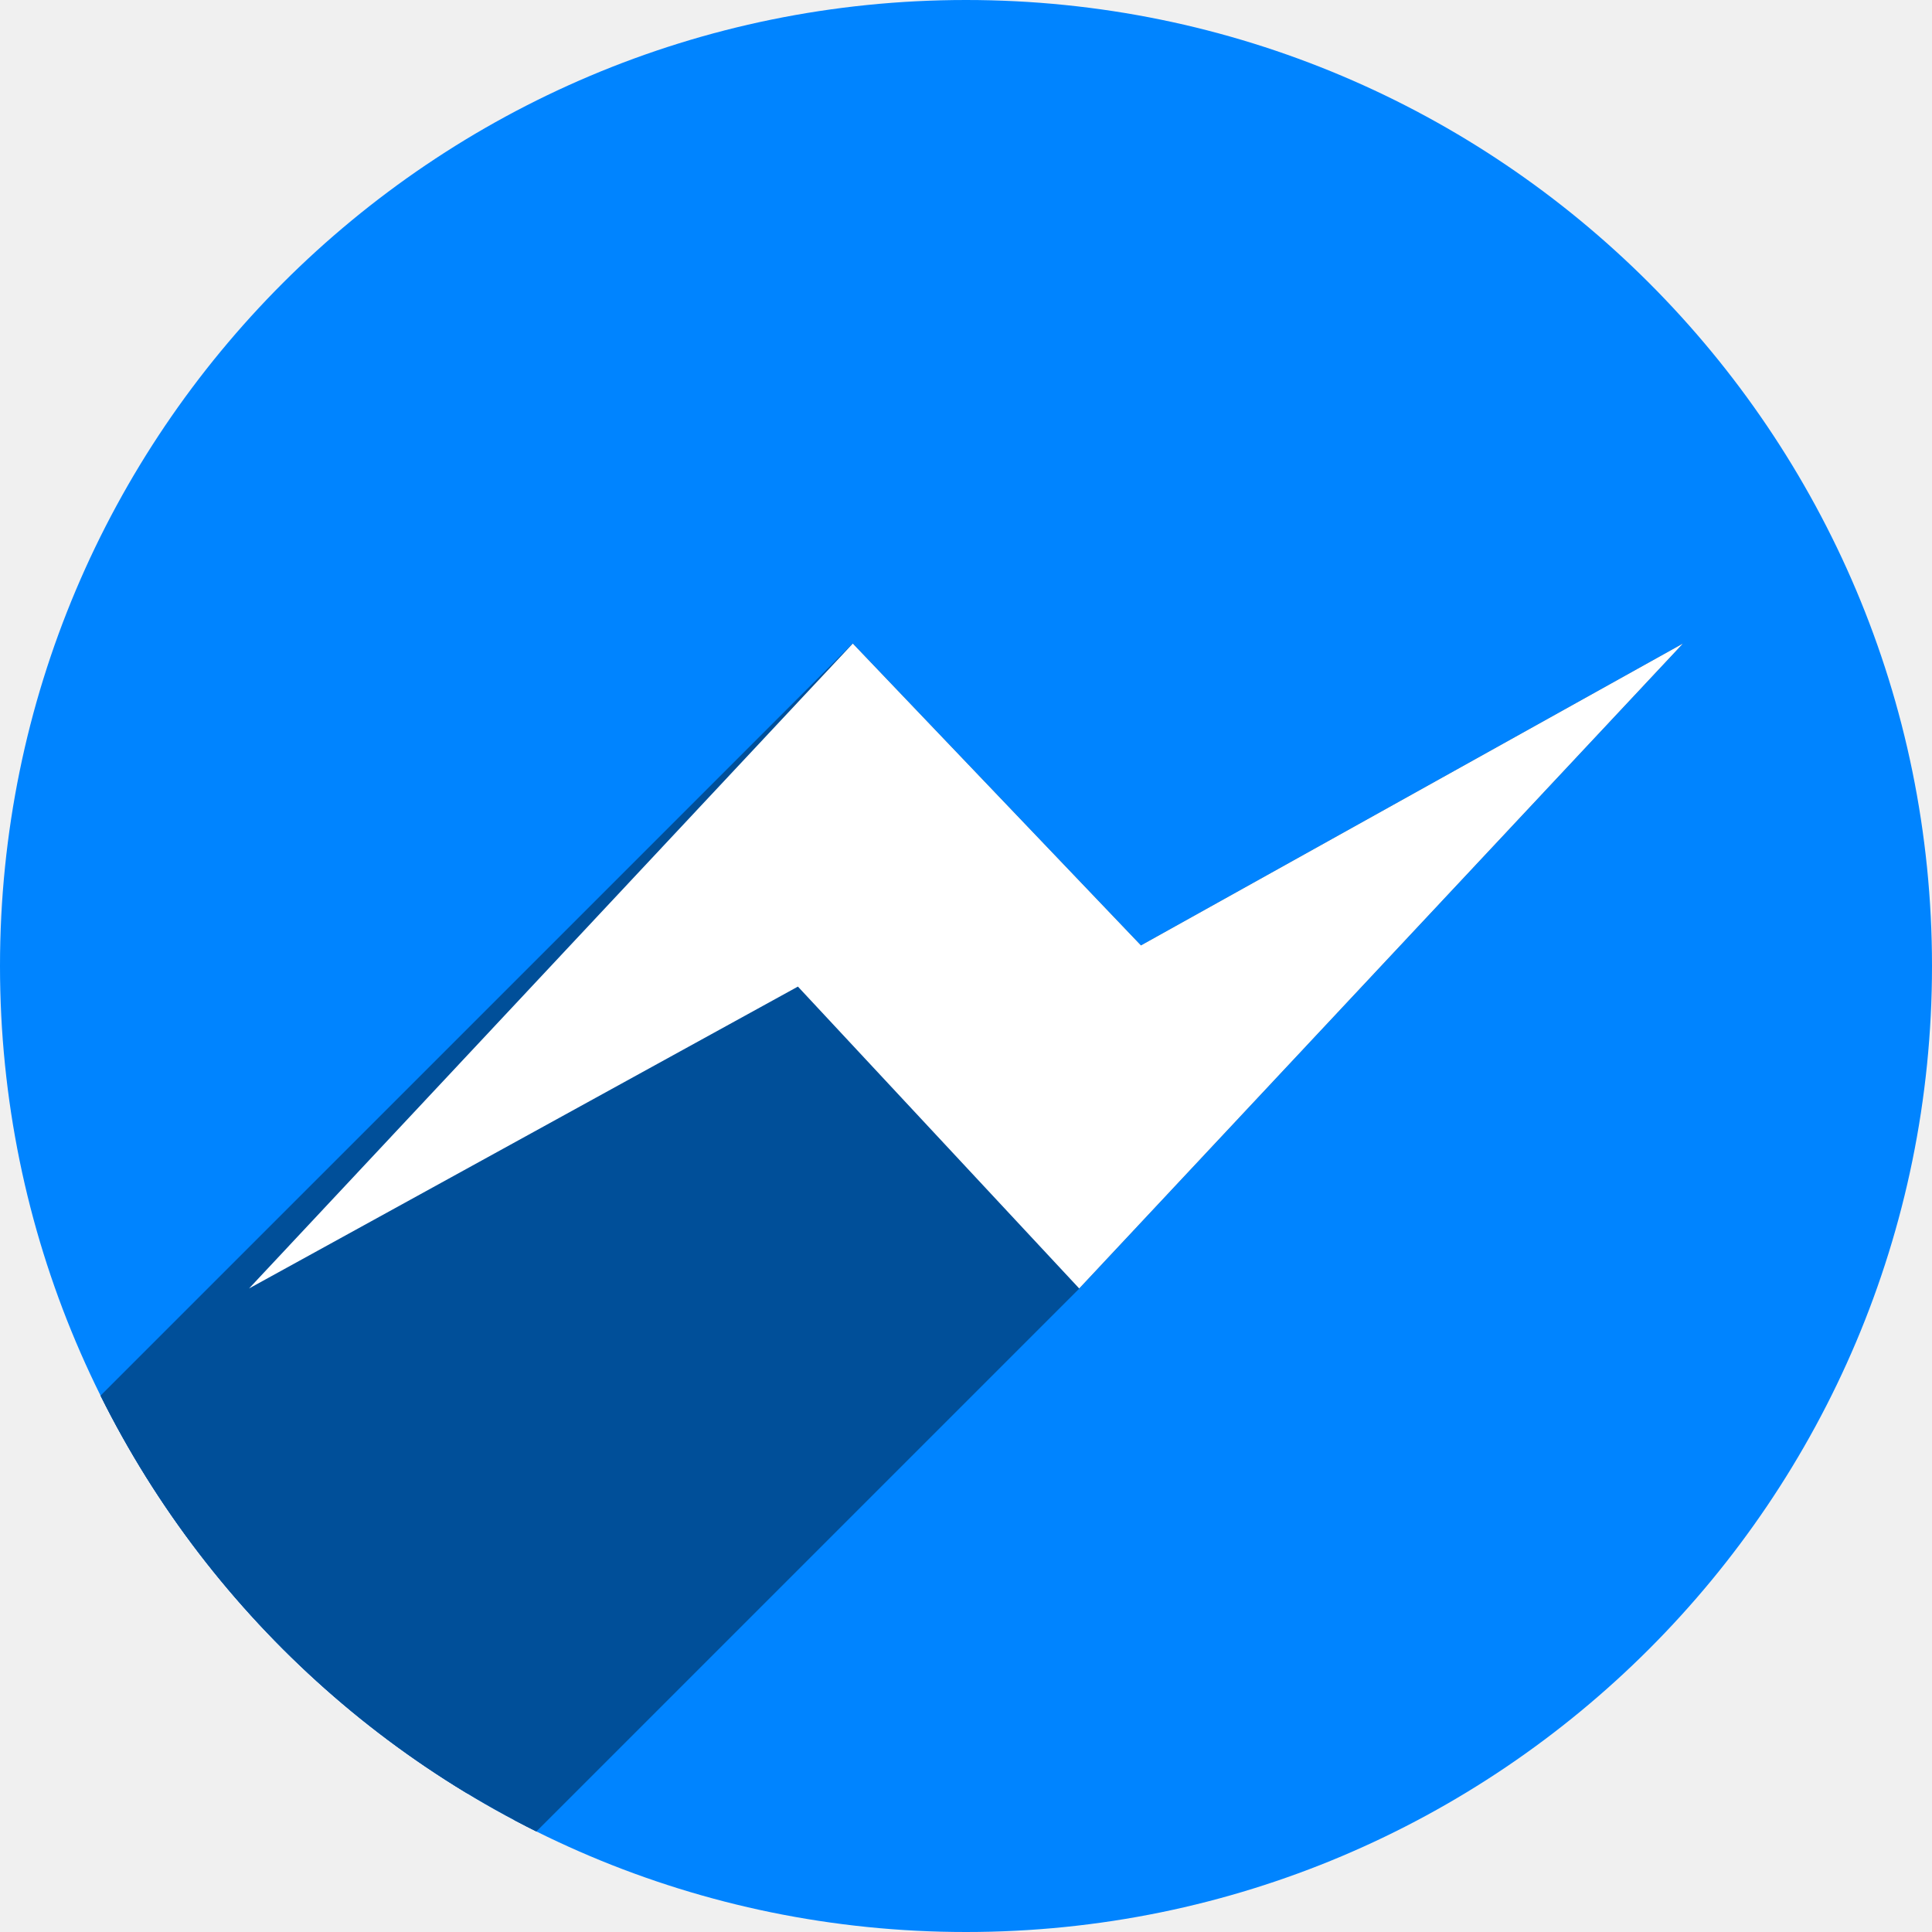
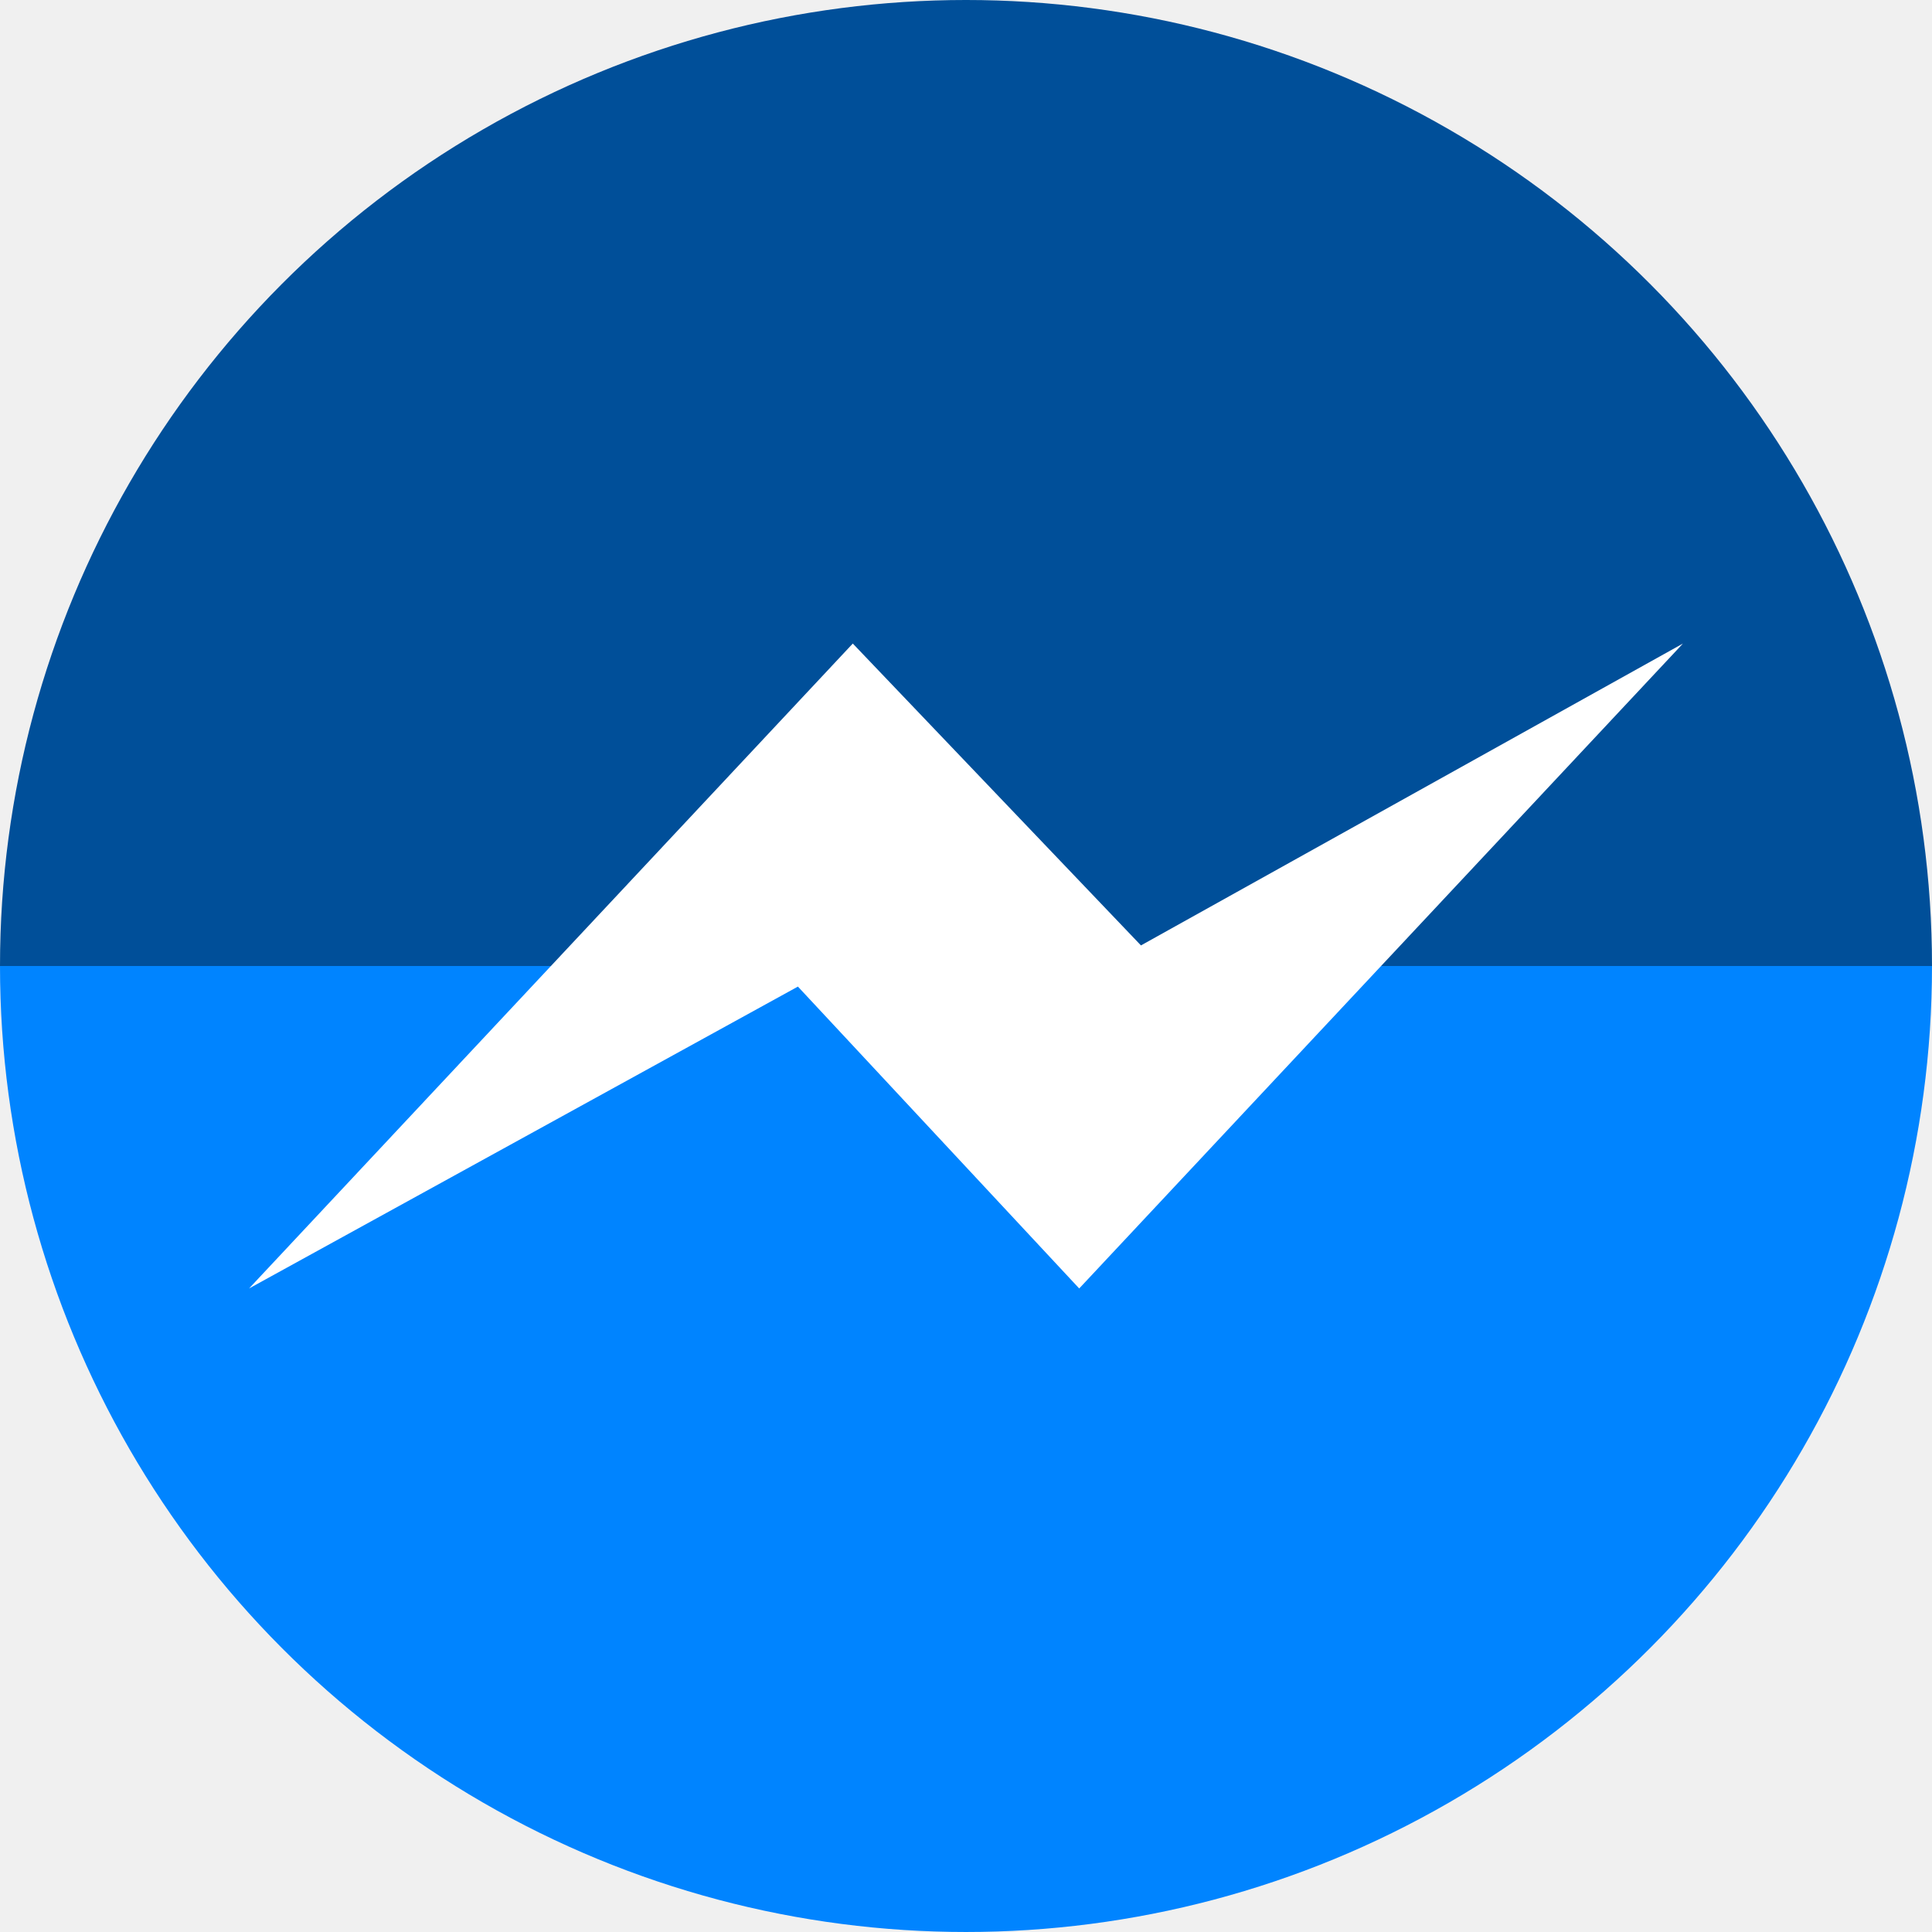
- <svg xmlns="http://www.w3.org/2000/svg" width="256" height="256" viewBox="0 0 256 256" id="svg2" version="1.1">
+ <svg xmlns="http://www.w3.org/2000/svg" version="1.1" id="svg2" viewBox="0 0 256 256" height="256" width="256">
  <defs id="defs4">
-     <marker style="overflow:visible;" id="Arrow1Mend" refX="0.0" refY="0.0" orient="auto">
-       <path transform="scale(0.4) rotate(180) translate(10,0)" style="fill-rule:evenodd;stroke:#000000;stroke-width:1pt;stroke-opacity:1;fill:#000000;fill-opacity:1" d="M 0.0,0.0 L 5.0,-5.0 L -12.5,0.0 L 5.0,5.0 L 0.0,0.0 z " id="path5459" />
+     <marker orient="auto" refY="0.0" refX="0.0" id="Arrow1Mend" style="overflow:visible;">
+       <path id="path5459" d="M 0.0,0.0 L 5.0,-5.0 L -12.5,0.0 L 5.0,5.0 L 0.0,0.0 z " style="fill-rule:evenodd;stroke:#000000;stroke-width:1pt;stroke-opacity:1;fill:#000000;fill-opacity:1" transform="scale(0.4) rotate(180) translate(10,0)" />
    </marker>
-     <marker orient="auto" refY="0.0" refX="0.0" id="marker7388" style="overflow:visible;">
-       <path id="path7390" d="M 0.0,0.0 L 5.0,-5.0 L -12.5,0.0 L 5.0,5.0 L 0.0,0.0 z " style="fill-rule:evenodd;stroke:#000000;stroke-width:1pt;stroke-opacity:1;fill:none;fill-opacity:1" transform="scale(0.4) rotate(180) translate(10,0)" />
+     <marker style="overflow:visible;" id="marker7388" refX="0.0" refY="0.0" orient="auto">
+       <path transform="scale(0.4) rotate(180) translate(10,0)" style="fill-rule:evenodd;stroke:#000000;stroke-width:1pt;stroke-opacity:1;fill:none;fill-opacity:1" d="M 0.0,0.0 L 5.0,-5.0 L -12.5,0.0 L 5.0,5.0 L 0.0,0.0 z " id="path7390" />
    </marker>
-     <clipPath clipPathUnits="userSpaceOnUse" id="clipPath5002">
+     <clipPath id="clipPath5002" clipPathUnits="userSpaceOnUse">
      <g id="g5004">
-         <path transform="translate(0,796.3622)" id="path5006" d="M 88.118,249.435 C 46.103,235.291 14.771,201.687 4.134,159.361 1.338,148.236 0.923,144.163 0.926,127.889 0.928,117.472 1.134,112.014 1.658,108.541 4.465,89.913 12.177,70.638 23.043,55.086 c 3.959,-5.666 8.345,-10.931 9.102,-10.926 0.328,0.002 10.489,18.31 22.579,40.683 12.09,22.373 22.375,41.335 22.854,42.136 0.479,0.802 0.925,2.441 0.99,3.643 0.343,6.316 2.524,14.21 5.642,20.423 2.954,5.887 5.065,8.733 10.435,14.067 6.714,6.67 12.889,10.286 21.732,12.729 3.166,0.874 5.105,1.05 11.575,1.05 8.826,0 12.602,-0.762 19.264,-3.887 2.046,-0.96 3.937,-1.665 4.202,-1.568 0.265,0.097 -11.056,17.665 -25.157,39.038 l -25.639,38.861 -3.094,0.112 c -2.555,0.093 -4.195,-0.258 -9.409,-2.014 z" style="fill:#0f9d58;fill-opacity:1;stroke:none;stroke-width:4.858;stroke-linejoin:round;stroke-miterlimit:4;stroke-dasharray:none;stroke-opacity:1" />
-         <path id="path5008" d="m 112.36,1051.517 c -10.001,-1.45 -12.156,-1.82 -12.532,-2.156 -0.249,-0.222 1.738,-3.748 4.55,-8.072 7.166,-11.021 49.772,-74.648 50.259,-75.055 3.575,-2.992 8.635,-8.041 10.575,-10.554 3.362,-4.353 7.558,-12.914 9.065,-18.494 6.193,-22.925 -2.593,-47.152 -21.7,-59.837 l -2.961,-1.966 17.025,0.296 c 9.364,0.163 31.17,0.434 48.459,0.603 l 31.435,0.307 1.546,4.189 c 2.246,6.086 4.678,15.095 5.935,21.982 1.525,8.36 1.925,28.859 0.739,37.828 -3.08,23.278 -12.813,45.72 -27.802,64.106 -20.476,25.117 -51.46,42.197 -84.146,46.389 -5.312,0.681 -26.646,0.986 -30.446,0.436 z" style="fill:#f4b400;fill-opacity:1;stroke:none;stroke-width:4.858;stroke-linejoin:round;stroke-miterlimit:4;stroke-dasharray:none;stroke-opacity:1" />
-         <path transform="translate(0,796.3622)" id="path5010" d="M 67.99,108.873 C 41.284,59.576 33.29,45.149 32.234,44.345 31.651,43.901 32.811,42.55 38.696,36.815 53.436,22.45 68.809,13.041 87.839,6.736 101.687,2.148 112.582,0.437 127.951,0.437 c 21.31,0 37.805,3.81 56.835,13.126 25.294,12.383 46.194,33.579 58.52,59.346 1.611,3.369 2.93,6.372 2.93,6.675 0,0.56 -10.549,0.495 -71.165,-0.437 l -24.288,-0.374 -3.931,-1.764 c -6.757,-3.033 -10.646,-3.84 -18.658,-3.868 -5.03,-0.018 -7.979,0.208 -10.316,0.788 -14.508,3.604 -26.283,12.948 -33.292,26.419 -3.585,6.891 -5.247,13.082 -6.332,23.583 l -0.337,3.267 -9.927,-18.326 z" style="fill:#db4437;fill-opacity:1;stroke:none;stroke-width:10;stroke-linejoin:round;stroke-miterlimit:4;stroke-dasharray:none;stroke-opacity:1" />
+         <path style="fill:#0f9d58;fill-opacity:1;stroke:none;stroke-width:4.858;stroke-linejoin:round;stroke-miterlimit:4;stroke-dasharray:none;stroke-opacity:1" d="M 88.118,249.435 C 46.103,235.291 14.771,201.687 4.134,159.361 1.338,148.236 0.923,144.163 0.926,127.889 0.928,117.472 1.134,112.014 1.658,108.541 4.465,89.913 12.177,70.638 23.043,55.086 c 3.959,-5.666 8.345,-10.931 9.102,-10.926 0.328,0.002 10.489,18.31 22.579,40.683 12.09,22.373 22.375,41.335 22.854,42.136 0.479,0.802 0.925,2.441 0.99,3.643 0.343,6.316 2.524,14.21 5.642,20.423 2.954,5.887 5.065,8.733 10.435,14.067 6.714,6.67 12.889,10.286 21.732,12.729 3.166,0.874 5.105,1.05 11.575,1.05 8.826,0 12.602,-0.762 19.264,-3.887 2.046,-0.96 3.937,-1.665 4.202,-1.568 0.265,0.097 -11.056,17.665 -25.157,39.038 l -25.639,38.861 -3.094,0.112 c -2.555,0.093 -4.195,-0.258 -9.409,-2.014 z" id="path5006" transform="translate(0,796.3622)" />
+         <path style="fill:#f4b400;fill-opacity:1;stroke:none;stroke-width:4.858;stroke-linejoin:round;stroke-miterlimit:4;stroke-dasharray:none;stroke-opacity:1" d="m 112.36,1051.517 c -10.001,-1.45 -12.156,-1.82 -12.532,-2.156 -0.249,-0.222 1.738,-3.748 4.55,-8.072 7.166,-11.021 49.772,-74.648 50.259,-75.055 3.575,-2.992 8.635,-8.041 10.575,-10.554 3.362,-4.353 7.558,-12.914 9.065,-18.494 6.193,-22.925 -2.593,-47.152 -21.7,-59.837 l -2.961,-1.966 17.025,0.296 c 9.364,0.163 31.17,0.434 48.459,0.603 l 31.435,0.307 1.546,4.189 c 2.246,6.086 4.678,15.095 5.935,21.982 1.525,8.36 1.925,28.859 0.739,37.828 -3.08,23.278 -12.813,45.72 -27.802,64.106 -20.476,25.117 -51.46,42.197 -84.146,46.389 -5.312,0.681 -26.646,0.986 -30.446,0.436 z" id="path5008" />
+         <path style="fill:#db4437;fill-opacity:1;stroke:none;stroke-width:10;stroke-linejoin:round;stroke-miterlimit:4;stroke-dasharray:none;stroke-opacity:1" d="M 67.99,108.873 C 41.284,59.576 33.29,45.149 32.234,44.345 31.651,43.901 32.811,42.55 38.696,36.815 53.436,22.45 68.809,13.041 87.839,6.736 101.687,2.148 112.582,0.437 127.951,0.437 c 21.31,0 37.805,3.81 56.835,13.126 25.294,12.383 46.194,33.579 58.52,59.346 1.611,3.369 2.93,6.372 2.93,6.675 0,0.56 -10.549,0.495 -71.165,-0.437 l -24.288,-0.374 -3.931,-1.764 c -6.757,-3.033 -10.646,-3.84 -18.658,-3.868 -5.03,-0.018 -7.979,0.208 -10.316,0.788 -14.508,3.604 -26.283,12.948 -33.292,26.419 -3.585,6.891 -5.247,13.082 -6.332,23.583 l -0.337,3.267 -9.927,-18.326 z" id="path5010" transform="translate(0,796.3622)" />
      </g>
    </clipPath>
-     <radialGradient id="SVGID21" cx="278.96" cy="216.92" r="322.22" gradientTransform="matrix(0.7100982,0,0,-0.6966773,-12.93118,1000.262)" gradientUnits="userSpaceOnUse">
-       <stop offset="0.119" stop-color="#ffffff" id="stop131" />
-       <stop offset="0.122" stop-color="#fffffa" id="stop133" />
-       <stop offset="0.25" stop-color="#ffe560" id="stop135" />
-       <stop offset="0.287" stop-color="#ffdf56" id="stop137" />
-       <stop offset="0.347" stop-color="#f8d03b" id="stop139" />
-       <stop offset="0.406" stop-color="#f0be1b" id="stop141" />
-       <stop offset="0.473" stop-color="#eb9d23" id="stop143" />
-       <stop offset="0.548" stop-color="#e57c27" id="stop145" />
-       <stop offset="0.765" stop-color="#dd5626" id="stop147" />
-       <stop offset="0.903" stop-color="#c33a28" id="stop149" />
-       <stop offset="1" stop-color="#b02228" id="stop151" />
+     <radialGradient gradientUnits="userSpaceOnUse" gradientTransform="matrix(0.7100982,0,0,-0.6966773,-12.93118,1000.262)" r="322.22" cy="216.92" cx="278.96" id="SVGID21">
+       <stop id="stop131" stop-color="#ffffff" offset="0.119" />
+       <stop id="stop133" stop-color="#fffffa" offset="0.122" />
+       <stop id="stop135" stop-color="#ffe560" offset="0.25" />
+       <stop id="stop137" stop-color="#ffdf56" offset="0.287" />
+       <stop id="stop139" stop-color="#f8d03b" offset="0.347" />
+       <stop id="stop141" stop-color="#f0be1b" offset="0.406" />
+       <stop id="stop143" stop-color="#eb9d23" offset="0.473" />
+       <stop id="stop145" stop-color="#e57c27" offset="0.548" />
+       <stop id="stop147" stop-color="#dd5626" offset="0.765" />
+       <stop id="stop149" stop-color="#c33a28" offset="0.903" />
+       <stop id="stop151" stop-color="#b02228" offset="1" />
    </radialGradient>
-     <clipPath clipPathUnits="userSpaceOnUse" id="clipPath6128">
-       <circle r="128" cy="925.362" cx="128" id="circle6130" style="opacity:1;fill:#4285f4;fill-opacity:1;stroke:none;stroke-width:20.52;stroke-linecap:round;stroke-linejoin:round;stroke-miterlimit:4;stroke-dasharray:none;stroke-opacity:1" />
+     <clipPath id="clipPath6128" clipPathUnits="userSpaceOnUse">
+       <circle style="opacity:1;fill:#4285f4;fill-opacity:1;stroke:none;stroke-width:20.52;stroke-linecap:round;stroke-linejoin:round;stroke-miterlimit:4;stroke-dasharray:none;stroke-opacity:1" id="circle6130" cx="128" cy="925.362" r="128" />
    </clipPath>
-     <clipPath id="clipPath6618" clipPathUnits="userSpaceOnUse">
-       <circle r="128" cy="925.362" cx="128" id="circle6620" style="opacity:1;fill:#4285f4;fill-opacity:1;stroke:none;stroke-width:20.52;stroke-linecap:round;stroke-linejoin:round;stroke-miterlimit:4;stroke-dasharray:none;stroke-opacity:1" />
+     <clipPath clipPathUnits="userSpaceOnUse" id="clipPath6618">
+       <circle style="opacity:1;fill:#4285f4;fill-opacity:1;stroke:none;stroke-width:20.52;stroke-linecap:round;stroke-linejoin:round;stroke-miterlimit:4;stroke-dasharray:none;stroke-opacity:1" id="circle6620" cx="128" cy="925.362" r="128" />
    </clipPath>
-     <clipPath id="clipPath5300" clipPathUnits="userSpaceOnUse">
-       <circle r="128" cy="925.362" cx="128" id="circle5302" style="opacity:1;fill:#3f71aa;fill-opacity:1;stroke:none;stroke-width:20.52;stroke-linecap:round;stroke-linejoin:round;stroke-miterlimit:4;stroke-dasharray:none;stroke-opacity:1" />
+     <clipPath clipPathUnits="userSpaceOnUse" id="clipPath5300">
+       <circle style="opacity:1;fill:#3f71aa;fill-opacity:1;stroke:none;stroke-width:20.52;stroke-linecap:round;stroke-linejoin:round;stroke-miterlimit:4;stroke-dasharray:none;stroke-opacity:1" id="circle5302" cx="128" cy="925.362" r="128" />
    </clipPath>
-     <clipPath id="clipPath5390" clipPathUnits="userSpaceOnUse">
-       <circle r="128" cy="925.362" cx="128" id="circle5392" style="opacity:1;fill:#3f71aa;fill-opacity:1;stroke:none;stroke-width:20.52;stroke-linecap:round;stroke-linejoin:round;stroke-miterlimit:4;stroke-dasharray:none;stroke-opacity:1" />
+     <clipPath clipPathUnits="userSpaceOnUse" id="clipPath5390">
+       <circle style="opacity:1;fill:#3f71aa;fill-opacity:1;stroke:none;stroke-width:20.52;stroke-linecap:round;stroke-linejoin:round;stroke-miterlimit:4;stroke-dasharray:none;stroke-opacity:1" id="circle5392" cx="128" cy="925.362" r="128" />
    </clipPath>
-     <clipPath clipPathUnits="userSpaceOnUse" id="clipPath5032">
-       <circle r="128" cy="927.044" cx="128" id="circle5034" style="opacity:1;fill:#aa9a3f;fill-opacity:1;stroke:none;stroke-width:20.52;stroke-linecap:round;stroke-linejoin:round;stroke-miterlimit:4;stroke-dasharray:none;stroke-opacity:1" />
+     <clipPath id="clipPath5032" clipPathUnits="userSpaceOnUse">
+       <circle style="opacity:1;fill:#aa9a3f;fill-opacity:1;stroke:none;stroke-width:20.52;stroke-linecap:round;stroke-linejoin:round;stroke-miterlimit:4;stroke-dasharray:none;stroke-opacity:1" id="circle5034" cx="128" cy="927.044" r="128" />
    </clipPath>
-     <clipPath id="clipPath4424" clipPathUnits="userSpaceOnUse">
-       <circle r="128" cy="924.362" cx="128" id="circle4426" style="opacity:1;fill:#6996c8;fill-opacity:1;stroke:none;stroke-width:20.52;stroke-linecap:round;stroke-linejoin:round;stroke-miterlimit:4;stroke-dasharray:none;stroke-opacity:1" />
+     <clipPath clipPathUnits="userSpaceOnUse" id="clipPath4424">
+       <circle style="opacity:1;fill:#6996c8;fill-opacity:1;stroke:none;stroke-width:20.52;stroke-linecap:round;stroke-linejoin:round;stroke-miterlimit:4;stroke-dasharray:none;stroke-opacity:1" id="circle4426" cx="128" cy="924.362" r="128" />
    </clipPath>
-     <clipPath clipPathUnits="userSpaceOnUse" id="clipPath4332">
-       <circle r="128" cy="924.362" cx="128" id="circle4334" style="opacity:1;fill:#0084ff;fill-opacity:1;stroke:none;stroke-width:20.52;stroke-linecap:round;stroke-linejoin:round;stroke-miterlimit:4;stroke-dasharray:none;stroke-opacity:1" />
+     <clipPath id="clipPath4332" clipPathUnits="userSpaceOnUse">
+       <circle style="opacity:1;fill:#0084ff;fill-opacity:1;stroke:none;stroke-width:20.52;stroke-linecap:round;stroke-linejoin:round;stroke-miterlimit:4;stroke-dasharray:none;stroke-opacity:1" id="circle4334" cx="128" cy="924.362" r="128" />
    </clipPath>
  </defs>
-   <g transform="translate(0,-796.3622)" id="layer1">
-     <circle style="opacity:1;fill:#0084ff;fill-opacity:1;stroke:none;stroke-width:20.52;stroke-linecap:round;stroke-linejoin:round;stroke-miterlimit:4;stroke-dasharray:none;stroke-opacity:1" id="path4152" cx="128" cy="924.362" r="128" />
-     <g id="g4266" clip-path="url(#clipPath4332)" style="fill:#004f99;fill-opacity:1">
-       <g id="g4268" style="fill:#004f99;fill-opacity:1;stroke:none;stroke-width:5;stroke-miterlimit:4;stroke-dasharray:none;stroke-opacity:1">
-         <path id="path4270" d="M113.0 881.635L33.0 967.089L-108.421 1108.511L-28.421 1023.056Z" style="fill:#004f99;fill-opacity:1" />
-         <path id="path4272" d="M33.0 967.089L105.727 927.089L-35.694 1068.511L-108.421 1108.511Z" style="fill:#004f99;fill-opacity:1" />
-         <path id="path4274" d="M105.727 927.089L143 967.089L1.579 1108.511L-35.694 1068.511Z" style="fill:#004f99;fill-opacity:1" />
-         <path id="path4276" d="M143 967.089L223.0 881.635L81.579 1023.056L1.579 1108.511Z" style="fill:#004f99;fill-opacity:1" />
-         <path id="path4278" d="M223.0 881.635L151.182 921.635L9.76 1063.056L81.579 1023.056Z" style="fill:#004f99;fill-opacity:1" />
-         <path id="path4280" d="M151.182 921.635L113.0 881.635L-28.421 1023.056L9.76 1063.056Z" style="fill:#004f99;fill-opacity:1" />
-       </g>
-       <path style="fill:#004f99;fill-opacity:1;stroke:none;stroke-width:5;stroke-miterlimit:4;stroke-dasharray:none;stroke-opacity:1" d="m 113,881.635 -80,85.455 72.727,-40 37.273,40 L 223,881.635 151.182,921.635 113,881.635 Z" id="path4224" />
+   <g id="layer1" transform="translate(0,-796.3622)">
+     <g transform="translate(0,-2.2617187e-5)" id="g892">
+       <path d="m 256,-924.362 a 128,128 0 0 1 -64,110.851 128,128 0 0 1 -128,0 A 128,128 0 0 1 0,-924.362" id="path888" style="opacity:1;fill:#004f99;fill-opacity:1;stroke:none;stroke-width:20.52;stroke-linecap:round;stroke-linejoin:round;stroke-miterlimit:4;stroke-dasharray:none;stroke-opacity:1" transform="scale(1,-1)" />
+       <path style="opacity:1;fill:#0084ff;fill-opacity:1;stroke:none;stroke-width:20.52;stroke-linecap:round;stroke-linejoin:round;stroke-miterlimit:4;stroke-dasharray:none;stroke-opacity:1" id="path4152" d="m 256,924.362 a 128,128 0 0 1 -64,110.851 128,128 0 0 1 -128,0 A 128,128 0 0 1 0,924.362" />
    </g>
-     <path id="path4147" d="m 113,881.635 -80,85.455 72.727,-40 37.273,40 L 223,881.635 151.182,921.635 113,881.635 Z" style="fill:#ffffff;fill-opacity:1;stroke:none;stroke-width:5;stroke-miterlimit:4;stroke-dasharray:none;stroke-opacity:1" />
+     <path style="fill:#ffffff;fill-opacity:1;stroke:none;stroke-width:5;stroke-miterlimit:4;stroke-dasharray:none;stroke-opacity:1" d="m 113,881.635 -80,85.455 72.727,-40 37.273,40 L 223,881.635 151.182,921.635 Z" id="path4147" />
  </g>
</svg>
